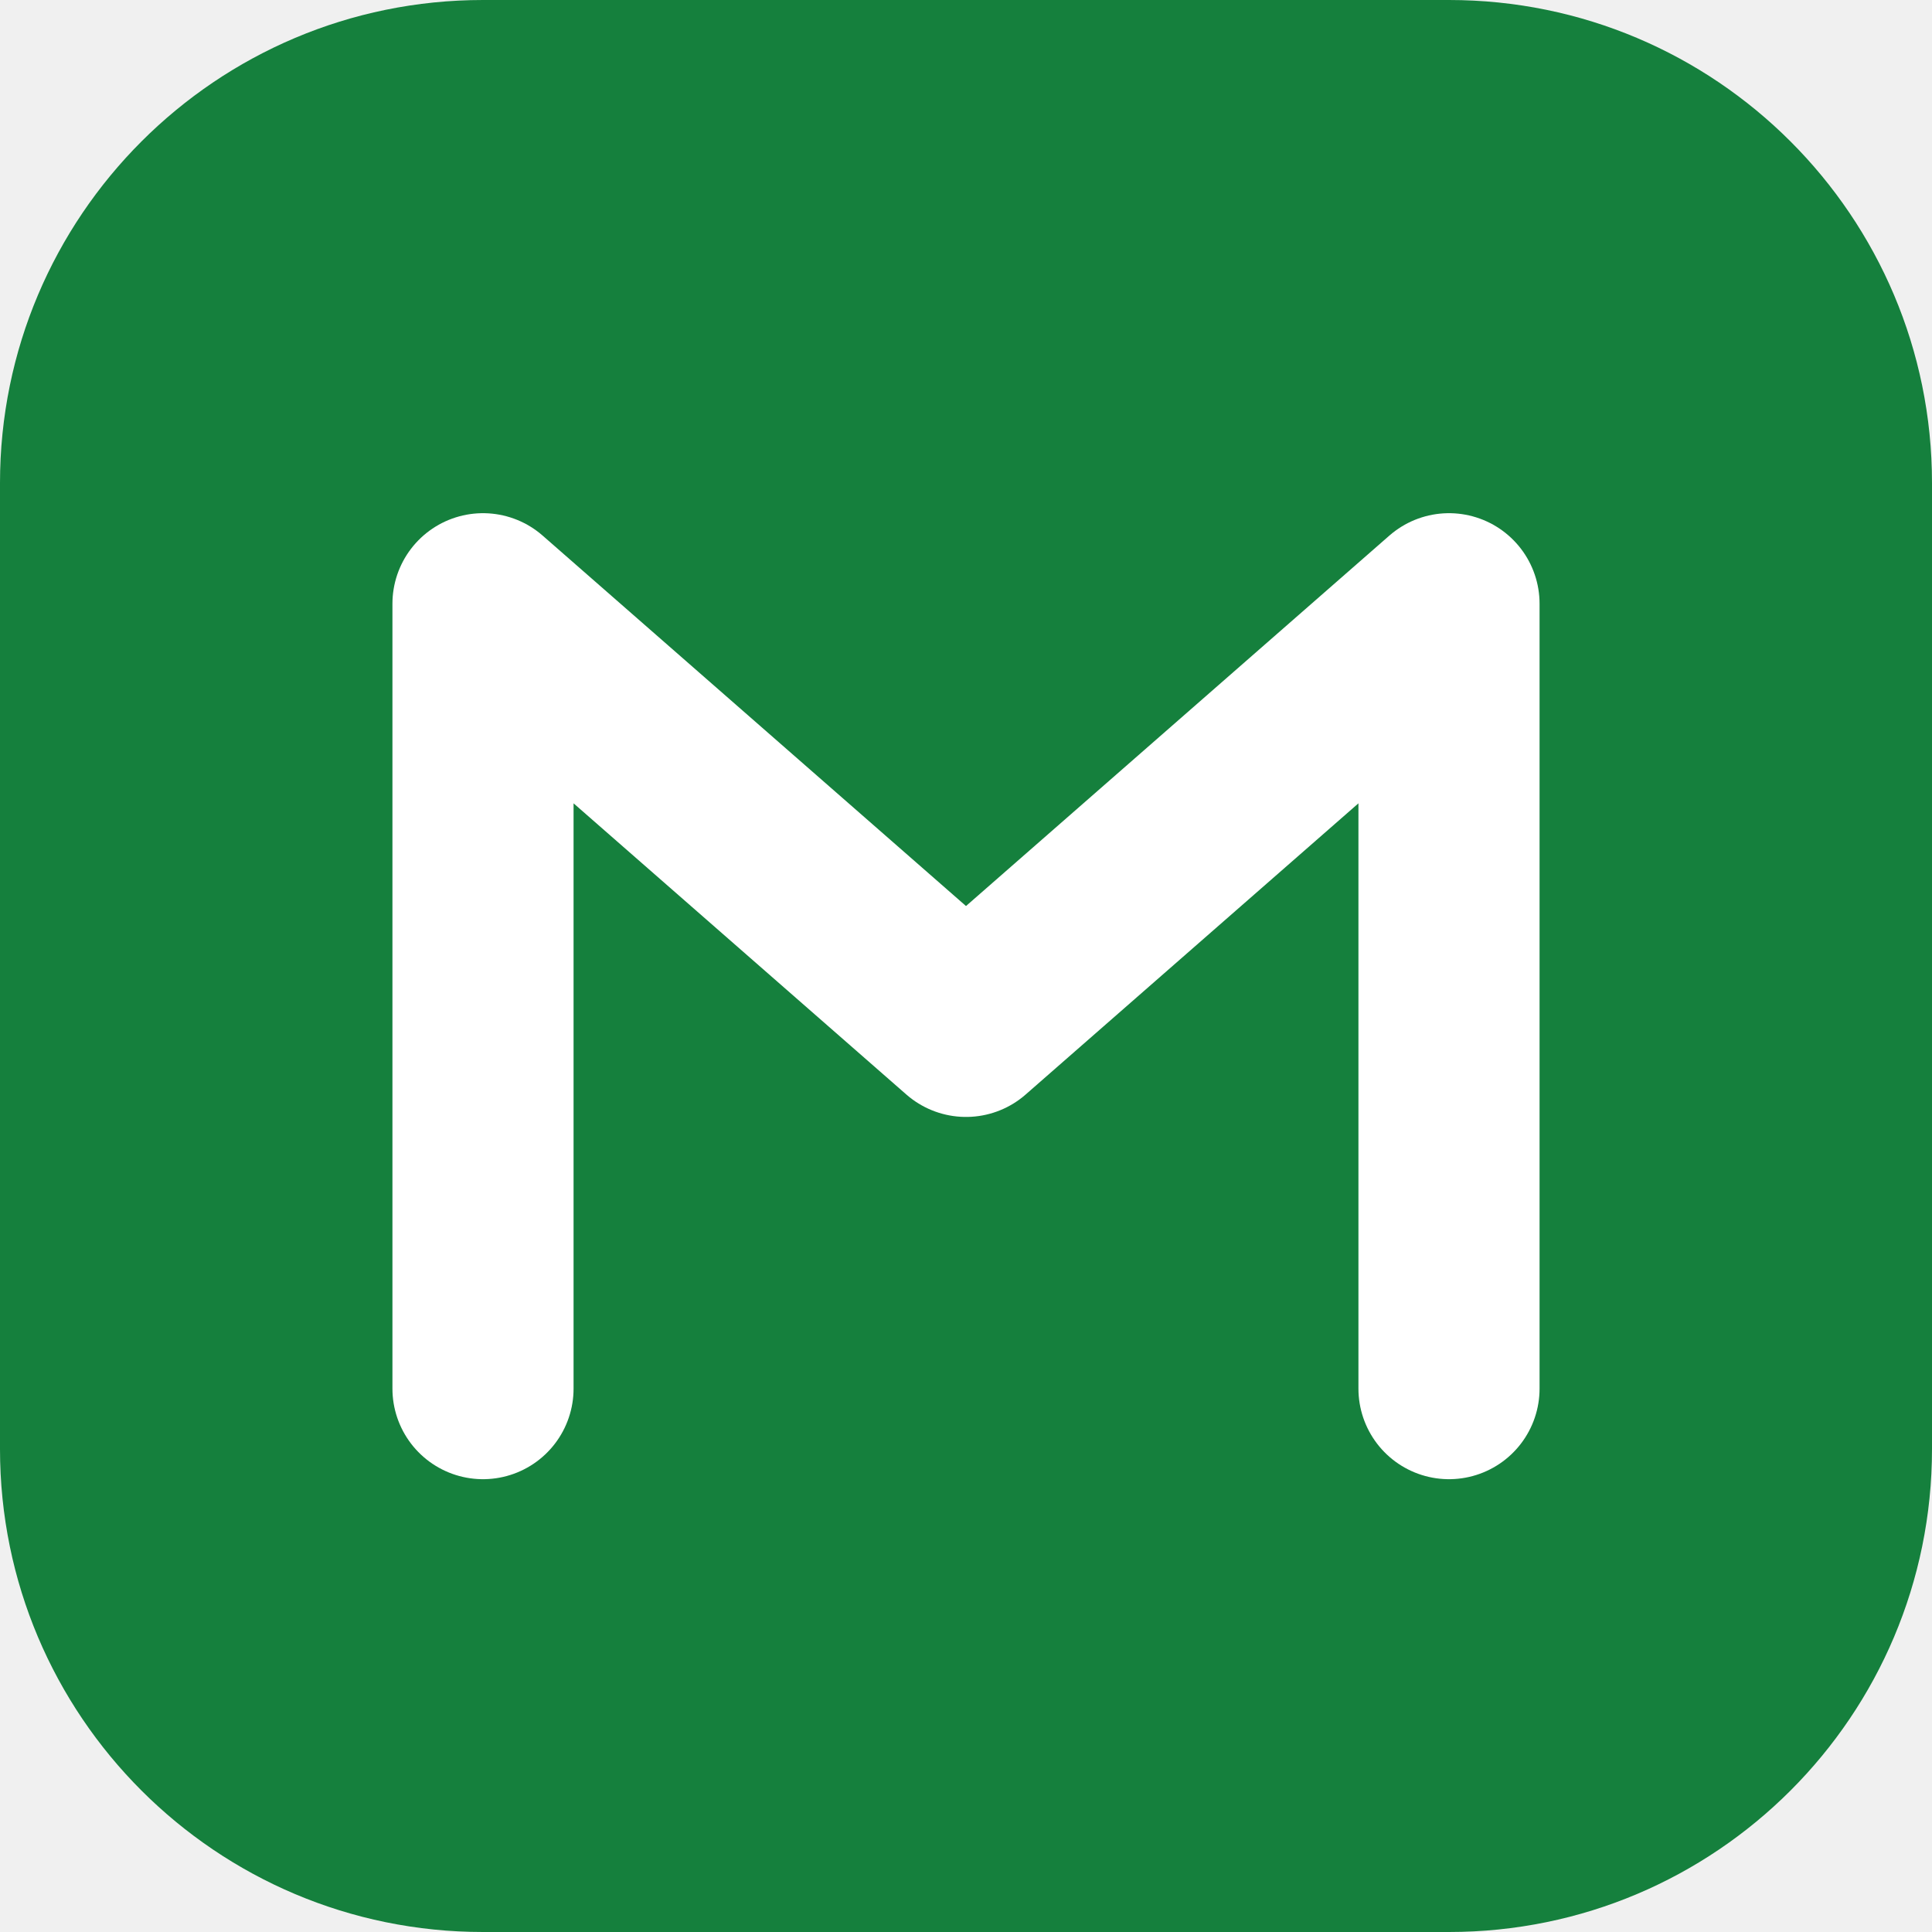
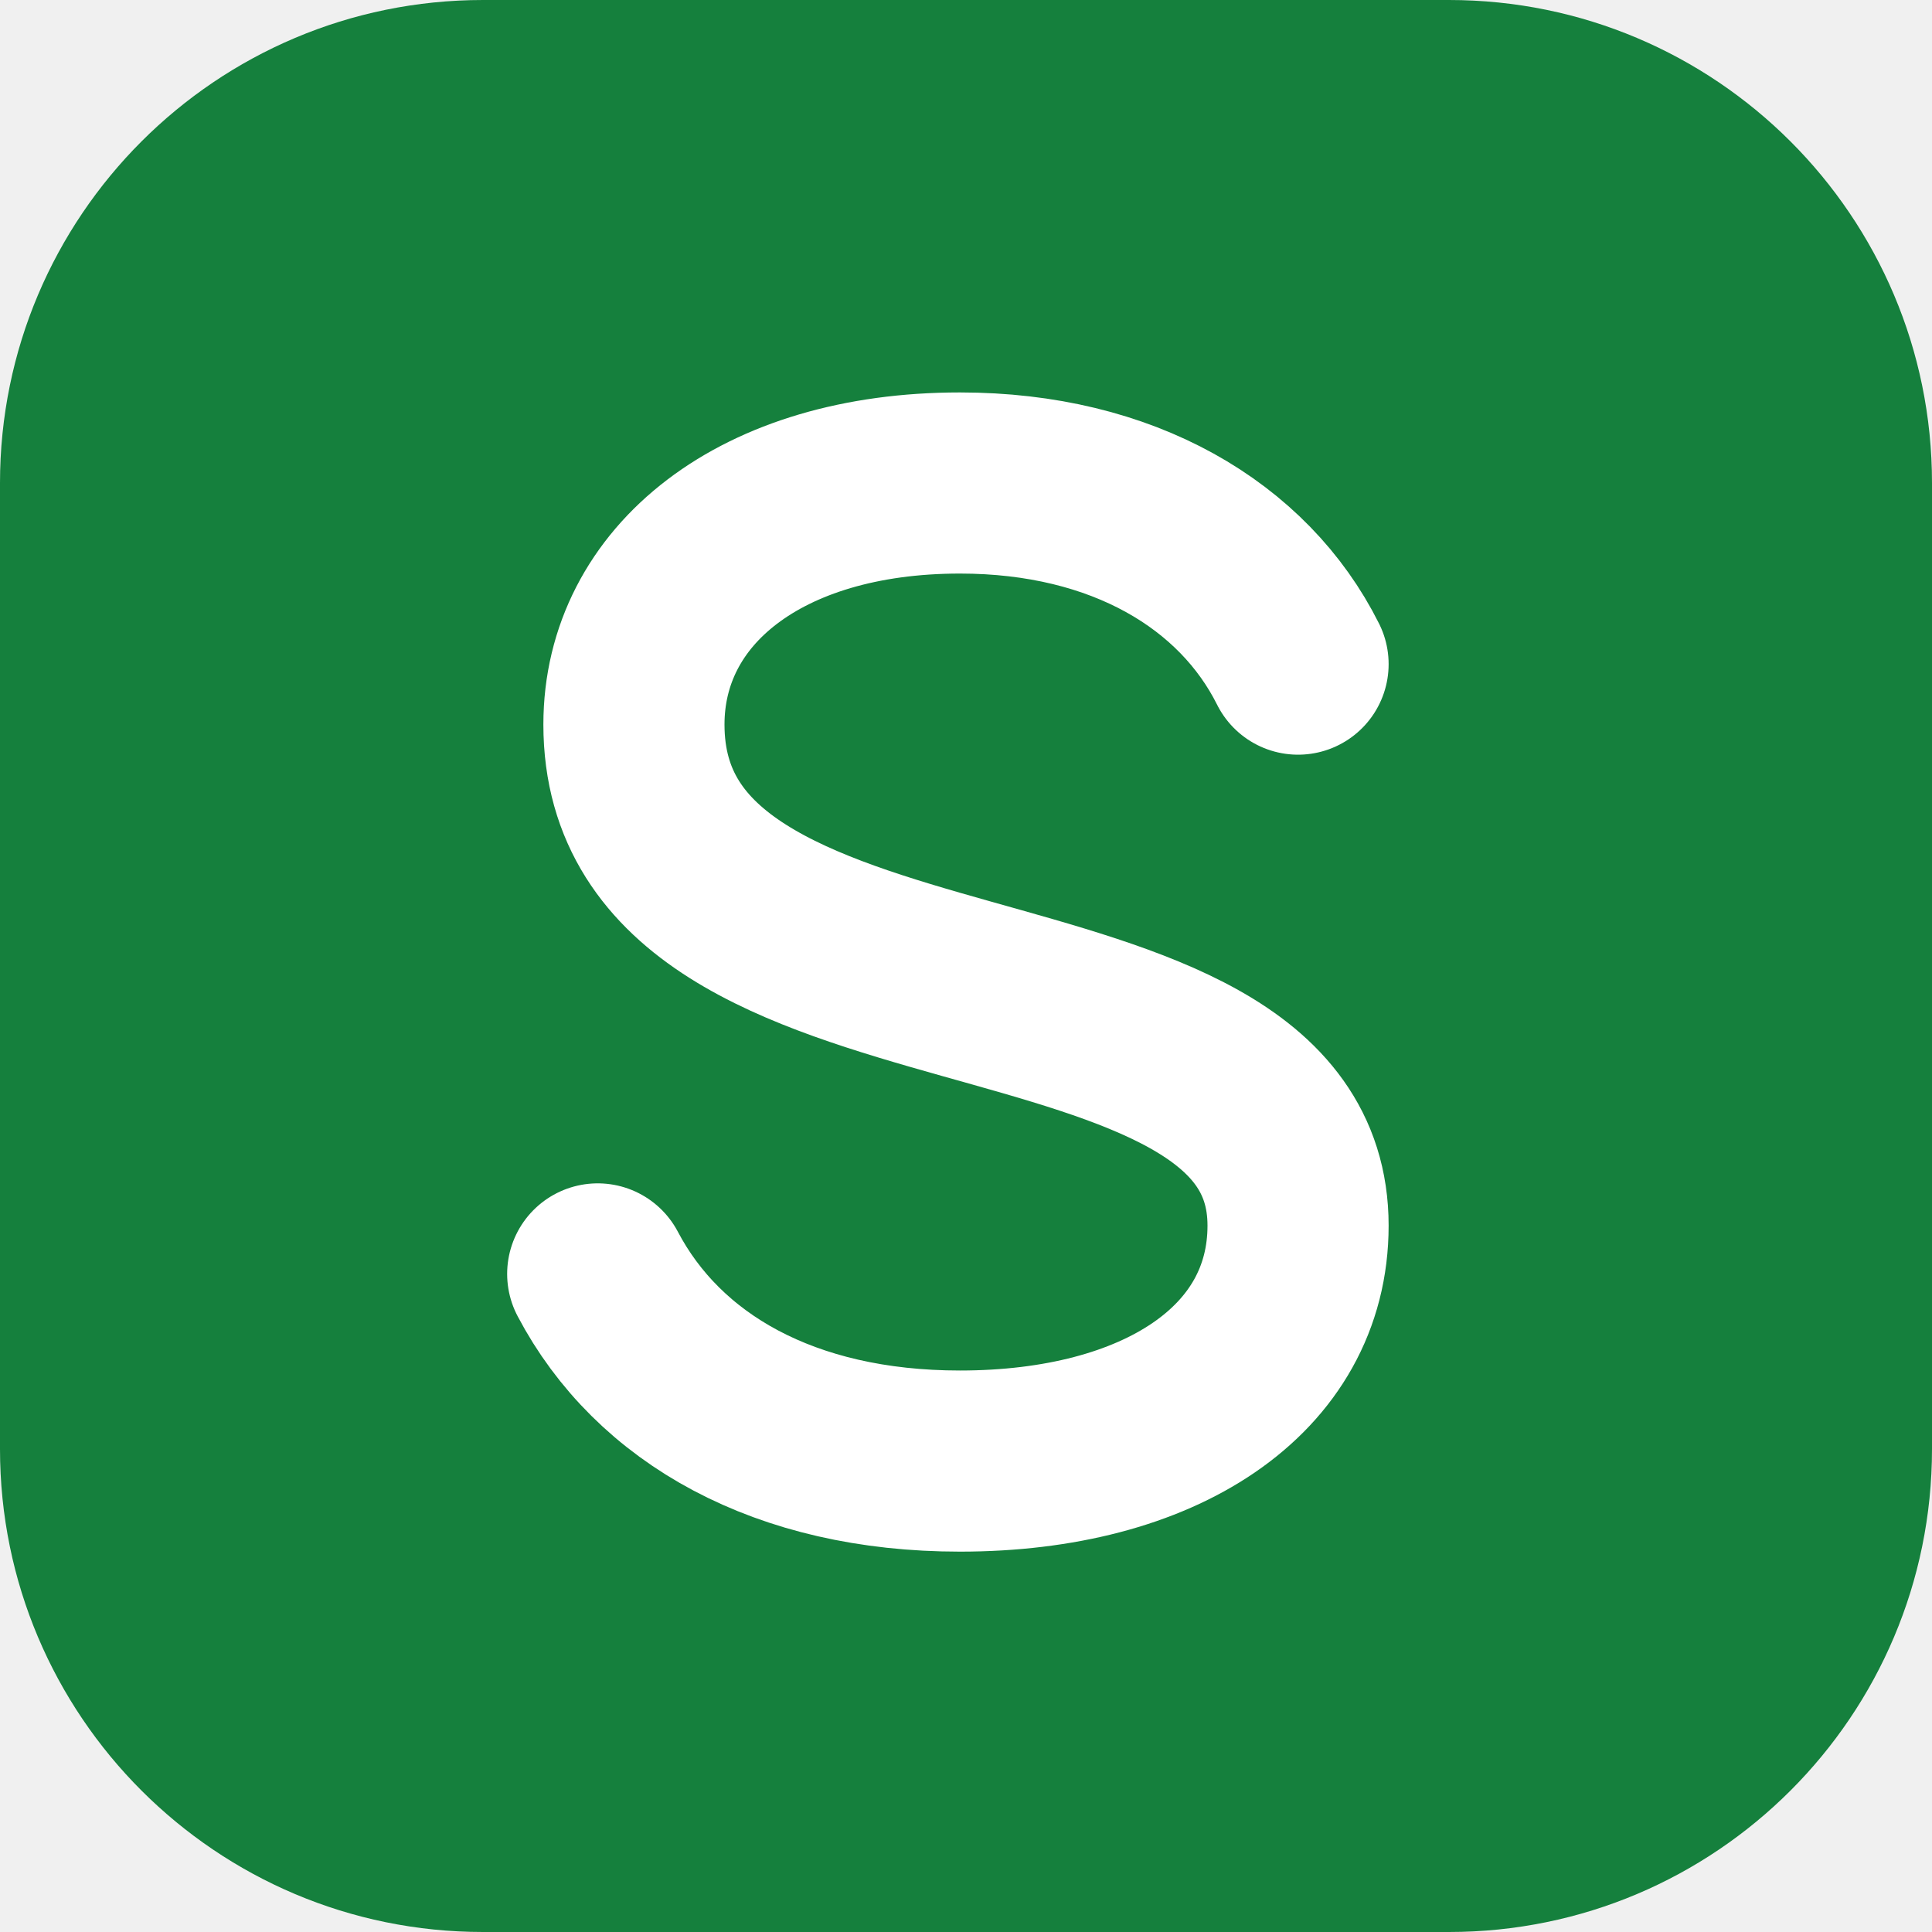
<svg xmlns="http://www.w3.org/2000/svg" viewBox="0 0 32 32">
  <rect width="32" height="32" rx="8" fill="#15803d" />
-   <path d="M8 23V10l8 7 8-7v13" fill="none" stroke="#fff" stroke-width="3" stroke-linecap="round" stroke-linejoin="round" />
+   <path d="M21.5 11c-.9-1.8-2.9-3-5.6-3-3.3 0-5.4 1.7-5.4 4 0 5.5 11 3.4 11 8.3 0 2.4-2.3 3.9-5.6 3.9-2.9 0-5-1.2-6-3.1" fill="none" stroke="#fff" stroke-width="3" stroke-linecap="round" stroke-linejoin="round" />
</svg>
